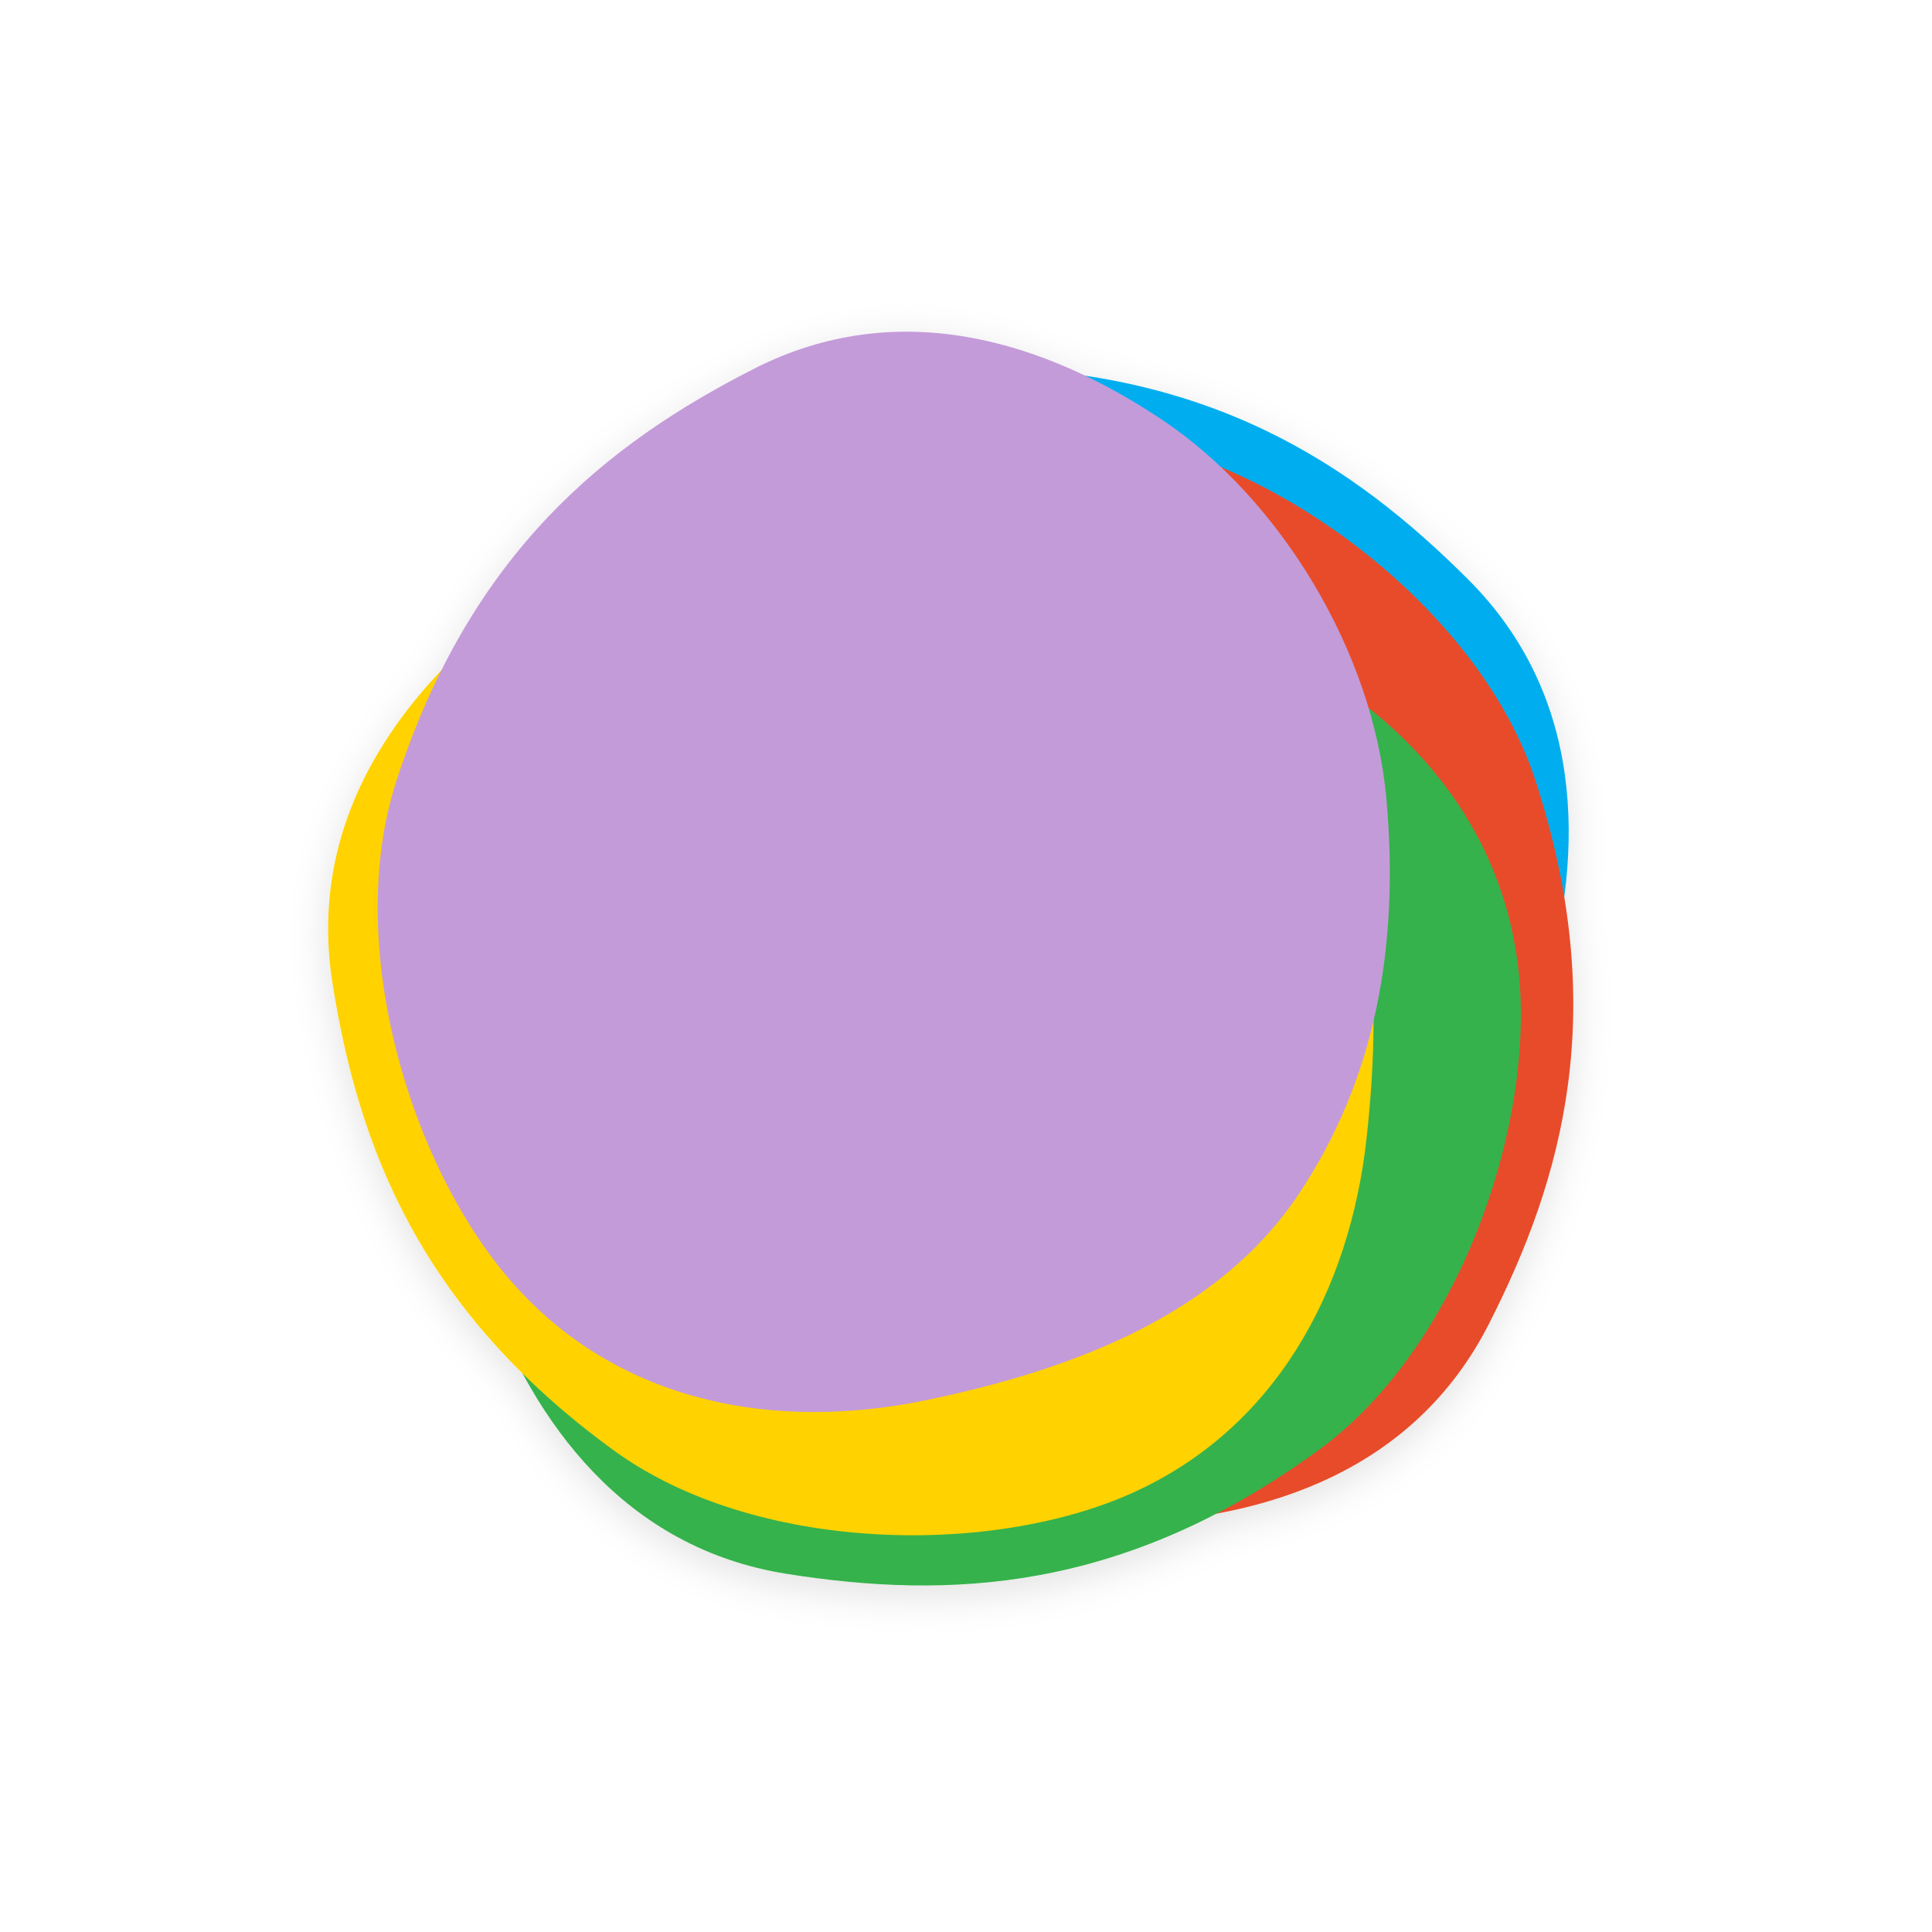
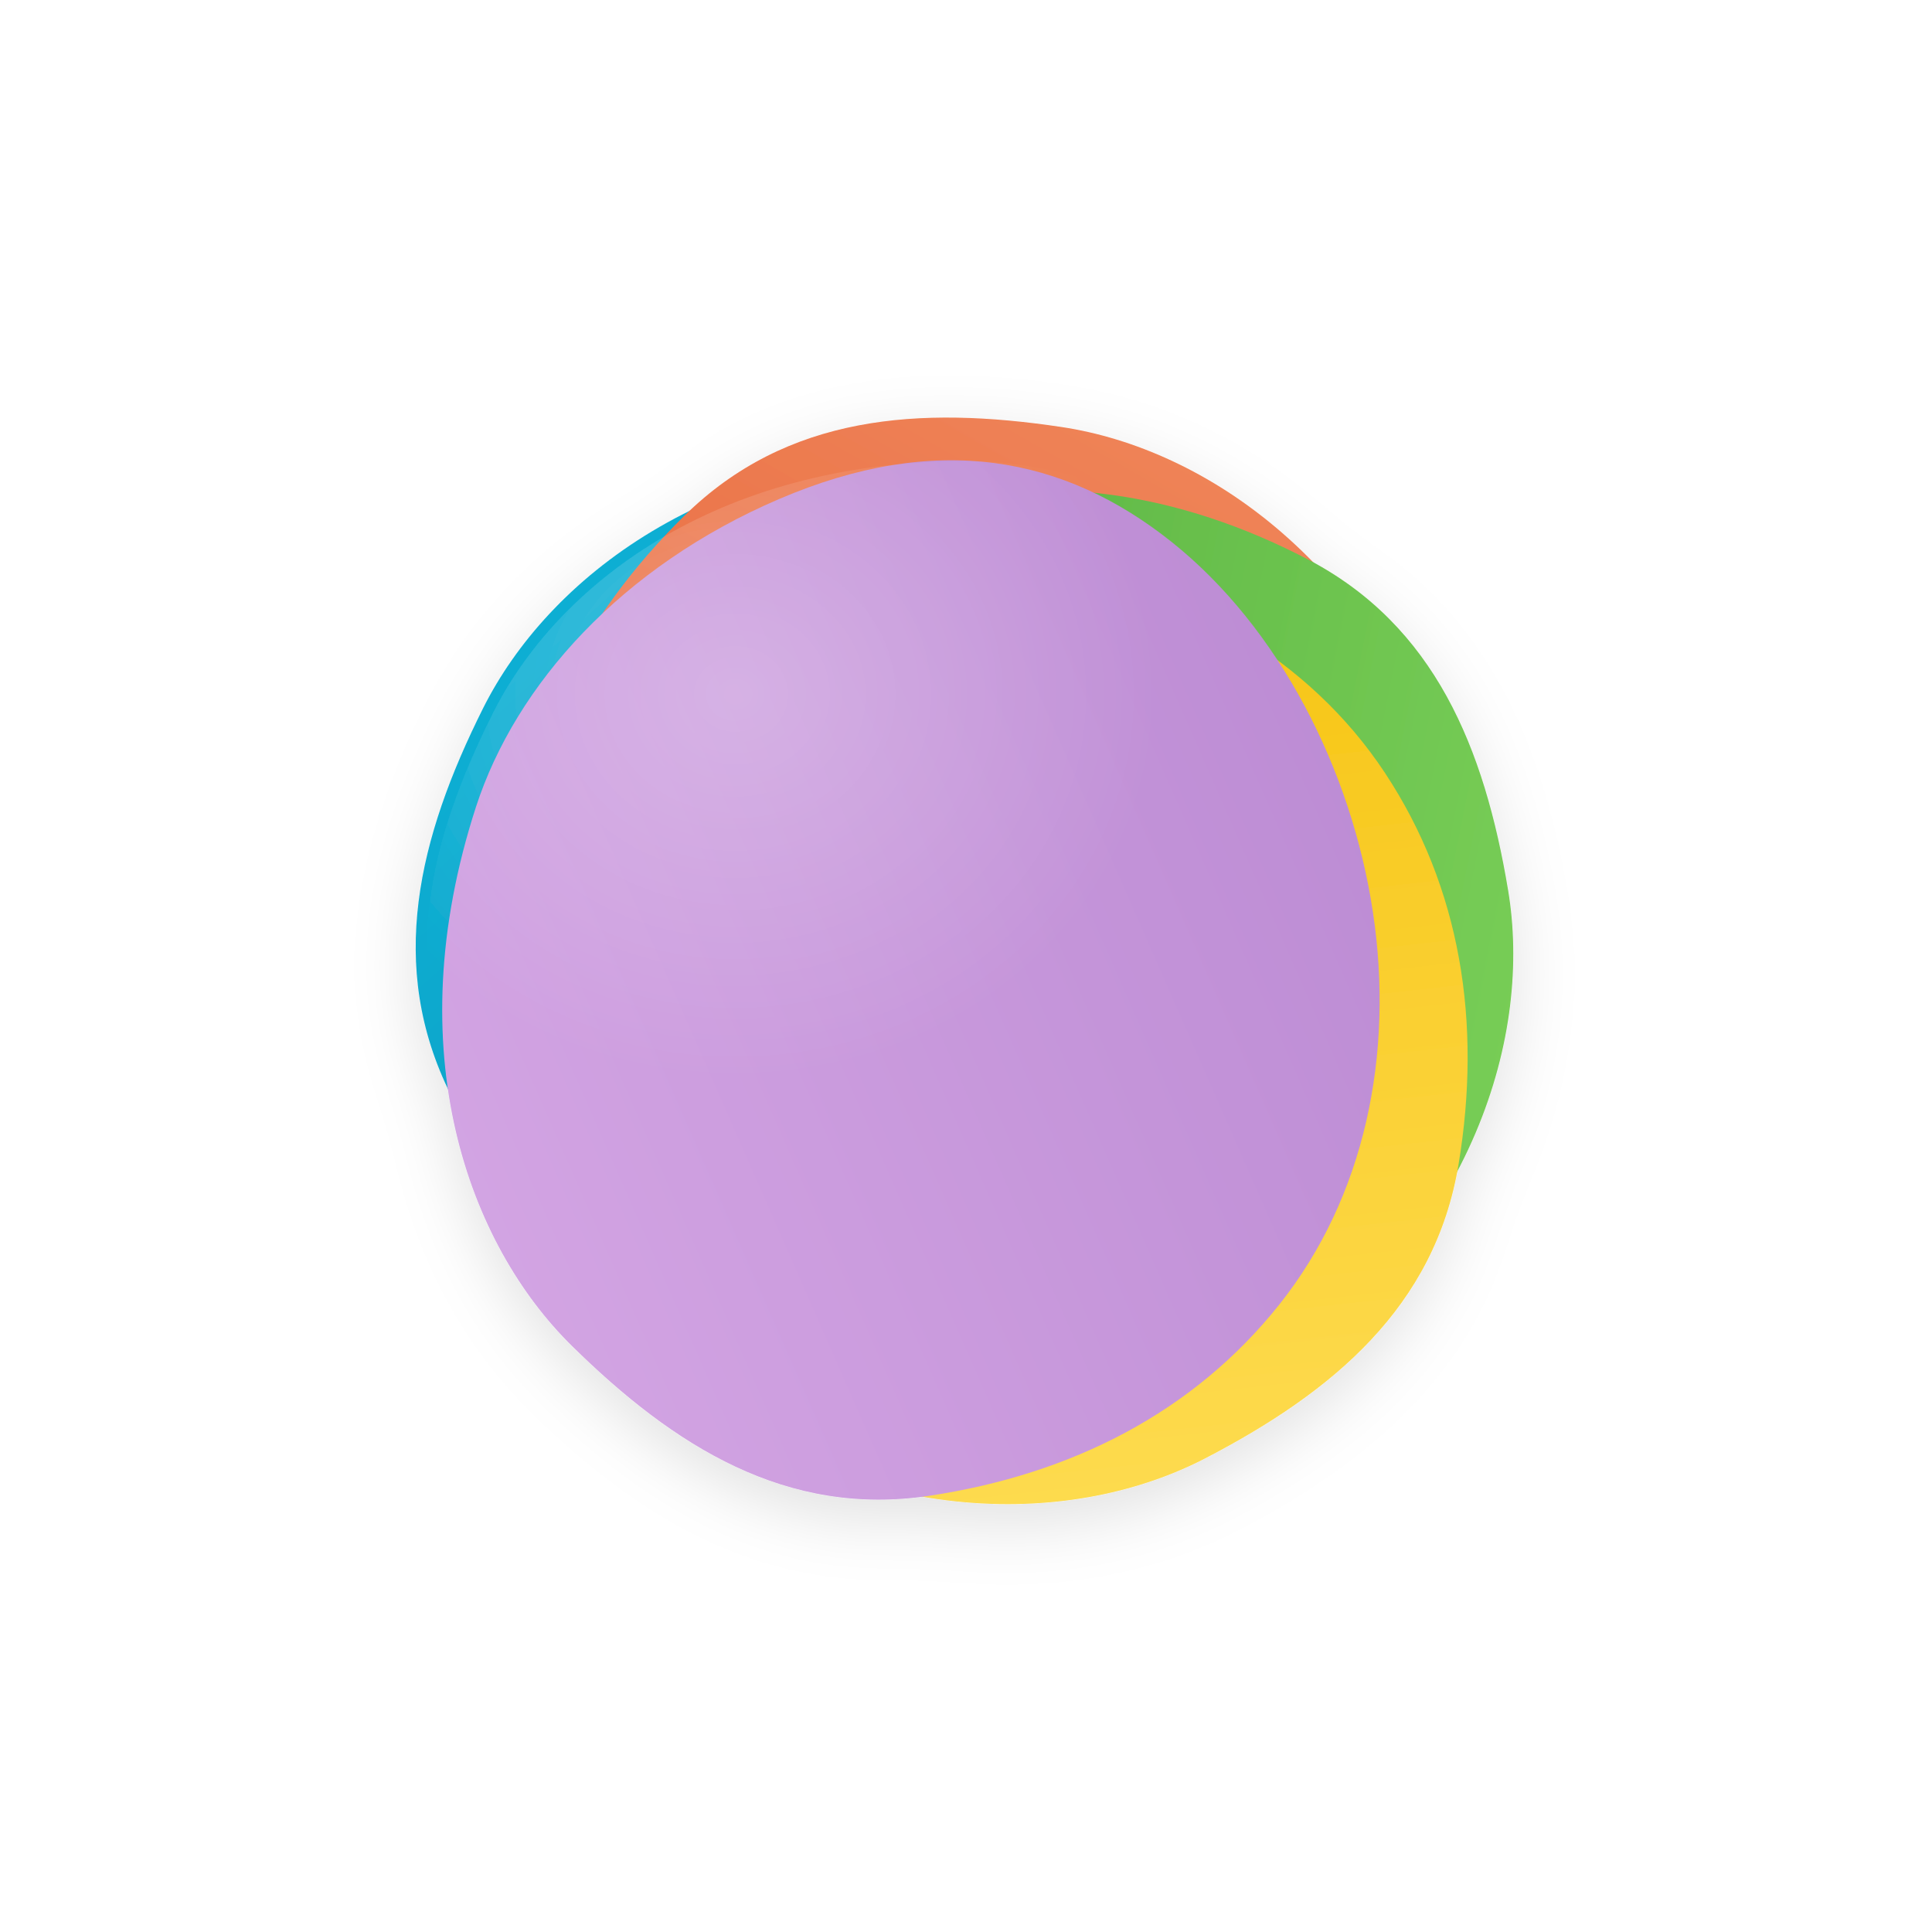
- <svg xmlns="http://www.w3.org/2000/svg" viewBox="0 0 200 200">
+ <svg xmlns="http://www.w3.org/2000/svg" viewBox="0 0 600 600" role="img" aria-label="Logo školy - emblem">
  <defs>
-     <filter id="s" x="-20%" y="-20%" width="140%" height="140%">
-       <feDropShadow dx="0" dy="1" stdDeviation="2" flood-color="#000" flood-opacity="0.12" />
+     <linearGradient id="gBlue" x1="0%" x2="100%" y1="0%" y2="100%">
+       <stop offset="0%" stop-color="#0fb4d9" />
+       <stop offset="100%" stop-color="#008fb3" />
+     </linearGradient>
+     <linearGradient id="gOrange" x1="0%" x2="100%" y1="0%" y2="100%">
+       <stop offset="0%" stop-color="#f18b5d" />
+       <stop offset="100%" stop-color="#e2532f" />
+     </linearGradient>
+     <linearGradient id="gGreen" x1="0%" x2="100%" y1="0%" y2="100%">
+       <stop offset="0%" stop-color="#7fd45a" />
+       <stop offset="100%" stop-color="#49a43a" />
+     </linearGradient>
+     <linearGradient id="gYellow" x1="0%" x2="100%" y1="0%" y2="100%">
+       <stop offset="0%" stop-color="#ffe05c" />
+       <stop offset="100%" stop-color="#f4bd00" />
+     </linearGradient>
+     <linearGradient id="gPurple" x1="0%" x2="100%" y1="0%" y2="100%">
+       <stop offset="0%" stop-color="#d7a9e6" />
+       <stop offset="100%" stop-color="#b887d1" />
+     </linearGradient>
+     <radialGradient id="h" cx="30%" cy="25%" r="60%">
+       <stop offset="0%" stop-color="#ffffff" stop-opacity="0.28" />
+       <stop offset="70%" stop-color="#ffffff" stop-opacity="0" />
+     </radialGradient>
+     <filter id="shadow" x="-40%" y="-40%" width="180%" height="180%">
+       <feDropShadow dx="0" dy="6" stdDeviation="10" flood-color="#000" flood-opacity="0.12" />
    </filter>
  </defs>
-   <g filter="url(#s)">
-     <g transform="translate(100,100)">
-       <path d="M0,-62 C25,-62 40,-52 52,-40 C64,-28 64,-12 60,2 C56,16 44,30 30,36 C16,42 2,44 -12,40 C-26,36 -36,24 -44,10 C-52,-4 -54,-20 -46,-34 C-38,-48 -18,-62 0,-62 Z" fill="#00AEEF" transform="rotate(0)" />
-       <path d="M0,-62 C25,-62 40,-52 52,-40 C64,-28 64,-12 60,2 C56,16 44,30 30,36 C16,42 2,44 -12,40 C-26,36 -36,24 -44,10 C-52,-4 -54,-20 -46,-34 C-38,-48 -18,-62 0,-62 Z" fill="#E84C2A" transform="rotate(72)" />
-       <path d="M0,-62 C25,-62 40,-52 52,-40 C64,-28 64,-12 60,2 C56,16 44,30 30,36 C16,42 2,44 -12,40 C-26,36 -36,24 -44,10 C-52,-4 -54,-20 -46,-34 C-38,-48 -18,-62 0,-62 Z" fill="#36B24C" transform="rotate(144)" />
-       <path d="M0,-62 C25,-62 40,-52 52,-40 C64,-28 64,-12 60,2 C56,16 44,30 30,36 C16,42 2,44 -12,40 C-26,36 -36,24 -44,10 C-52,-4 -54,-20 -46,-34 C-38,-48 -18,-62 0,-62 Z" fill="#FFD200" transform="rotate(216)" />
-       <path d="M0,-62 C25,-62 40,-52 52,-40 C64,-28 64,-12 60,2 C56,16 44,30 30,36 C16,42 2,44 -12,40 C-26,36 -36,24 -44,10 C-52,-4 -54,-20 -46,-34 C-38,-48 -18,-62 0,-62 Z" fill="#C49BD9" transform="rotate(288)" />
-     </g>
+   <g transform="translate(300,300)" filter="url(#shadow)">
+     <path d="M0,-160 C40,-160 85,-140 120,-100 C155,-60 160,-20 145,20 C130,60 95,95 55,115 C15,135 -30,140 -70,125 C-110,110 -140,80 -160,40 C-180,0 -170,-40 -150,-80 C-130,-120 -80,-160 0,-160 Z" fill="url(#gBlue)" />
+     <path d="M0,-160 C40,-160 85,-140 120,-100 C155,-60 160,-20 145,20 C130,60 95,95 55,115 C15,135 -30,140 -70,125 C-110,110 -140,80 -160,40 C-180,0 -170,-40 -150,-80 C-130,-120 -80,-160 0,-160 Z" fill="url(#gOrange)" transform="rotate(72)" />
+     <path d="M0,-160 C40,-160 85,-140 120,-100 C155,-60 160,-20 145,20 C130,60 95,95 55,115 C15,135 -30,140 -70,125 C-110,110 -140,80 -160,40 C-180,0 -170,-40 -150,-80 C-130,-120 -80,-160 0,-160 Z" fill="url(#gGreen)" transform="rotate(144)" />
+     <path d="M0,-160 C40,-160 85,-140 120,-100 C155,-60 160,-20 145,20 C130,60 95,95 55,115 C15,135 -30,140 -70,125 C-110,110 -140,80 -160,40 C-180,0 -170,-40 -150,-80 C-130,-120 -80,-160 0,-160 Z" fill="url(#gYellow)" transform="rotate(216)" />
+     <path d="M0,-160 C40,-160 85,-140 120,-100 C155,-60 160,-20 145,20 C130,60 95,95 55,115 C15,135 -30,140 -70,125 C-110,110 -140,80 -160,40 C-180,0 -170,-40 -150,-80 C-130,-120 -80,-160 0,-160 Z" fill="url(#gPurple)" transform="rotate(288)" />
+     <path d="M0,-160 C40,-160 85,-140 120,-100 C155,-60 160,-20 145,20 C130,60 95,95 55,115 C15,135 -30,140 -70,125 C-110,110 -140,80 -160,40 C-180,0 -170,-40 -150,-80 C-130,-120 -80,-160 0,-160 Z" fill="url(#h)" opacity="0.85" transform="scale(0.98)" />
  </g>
</svg>
